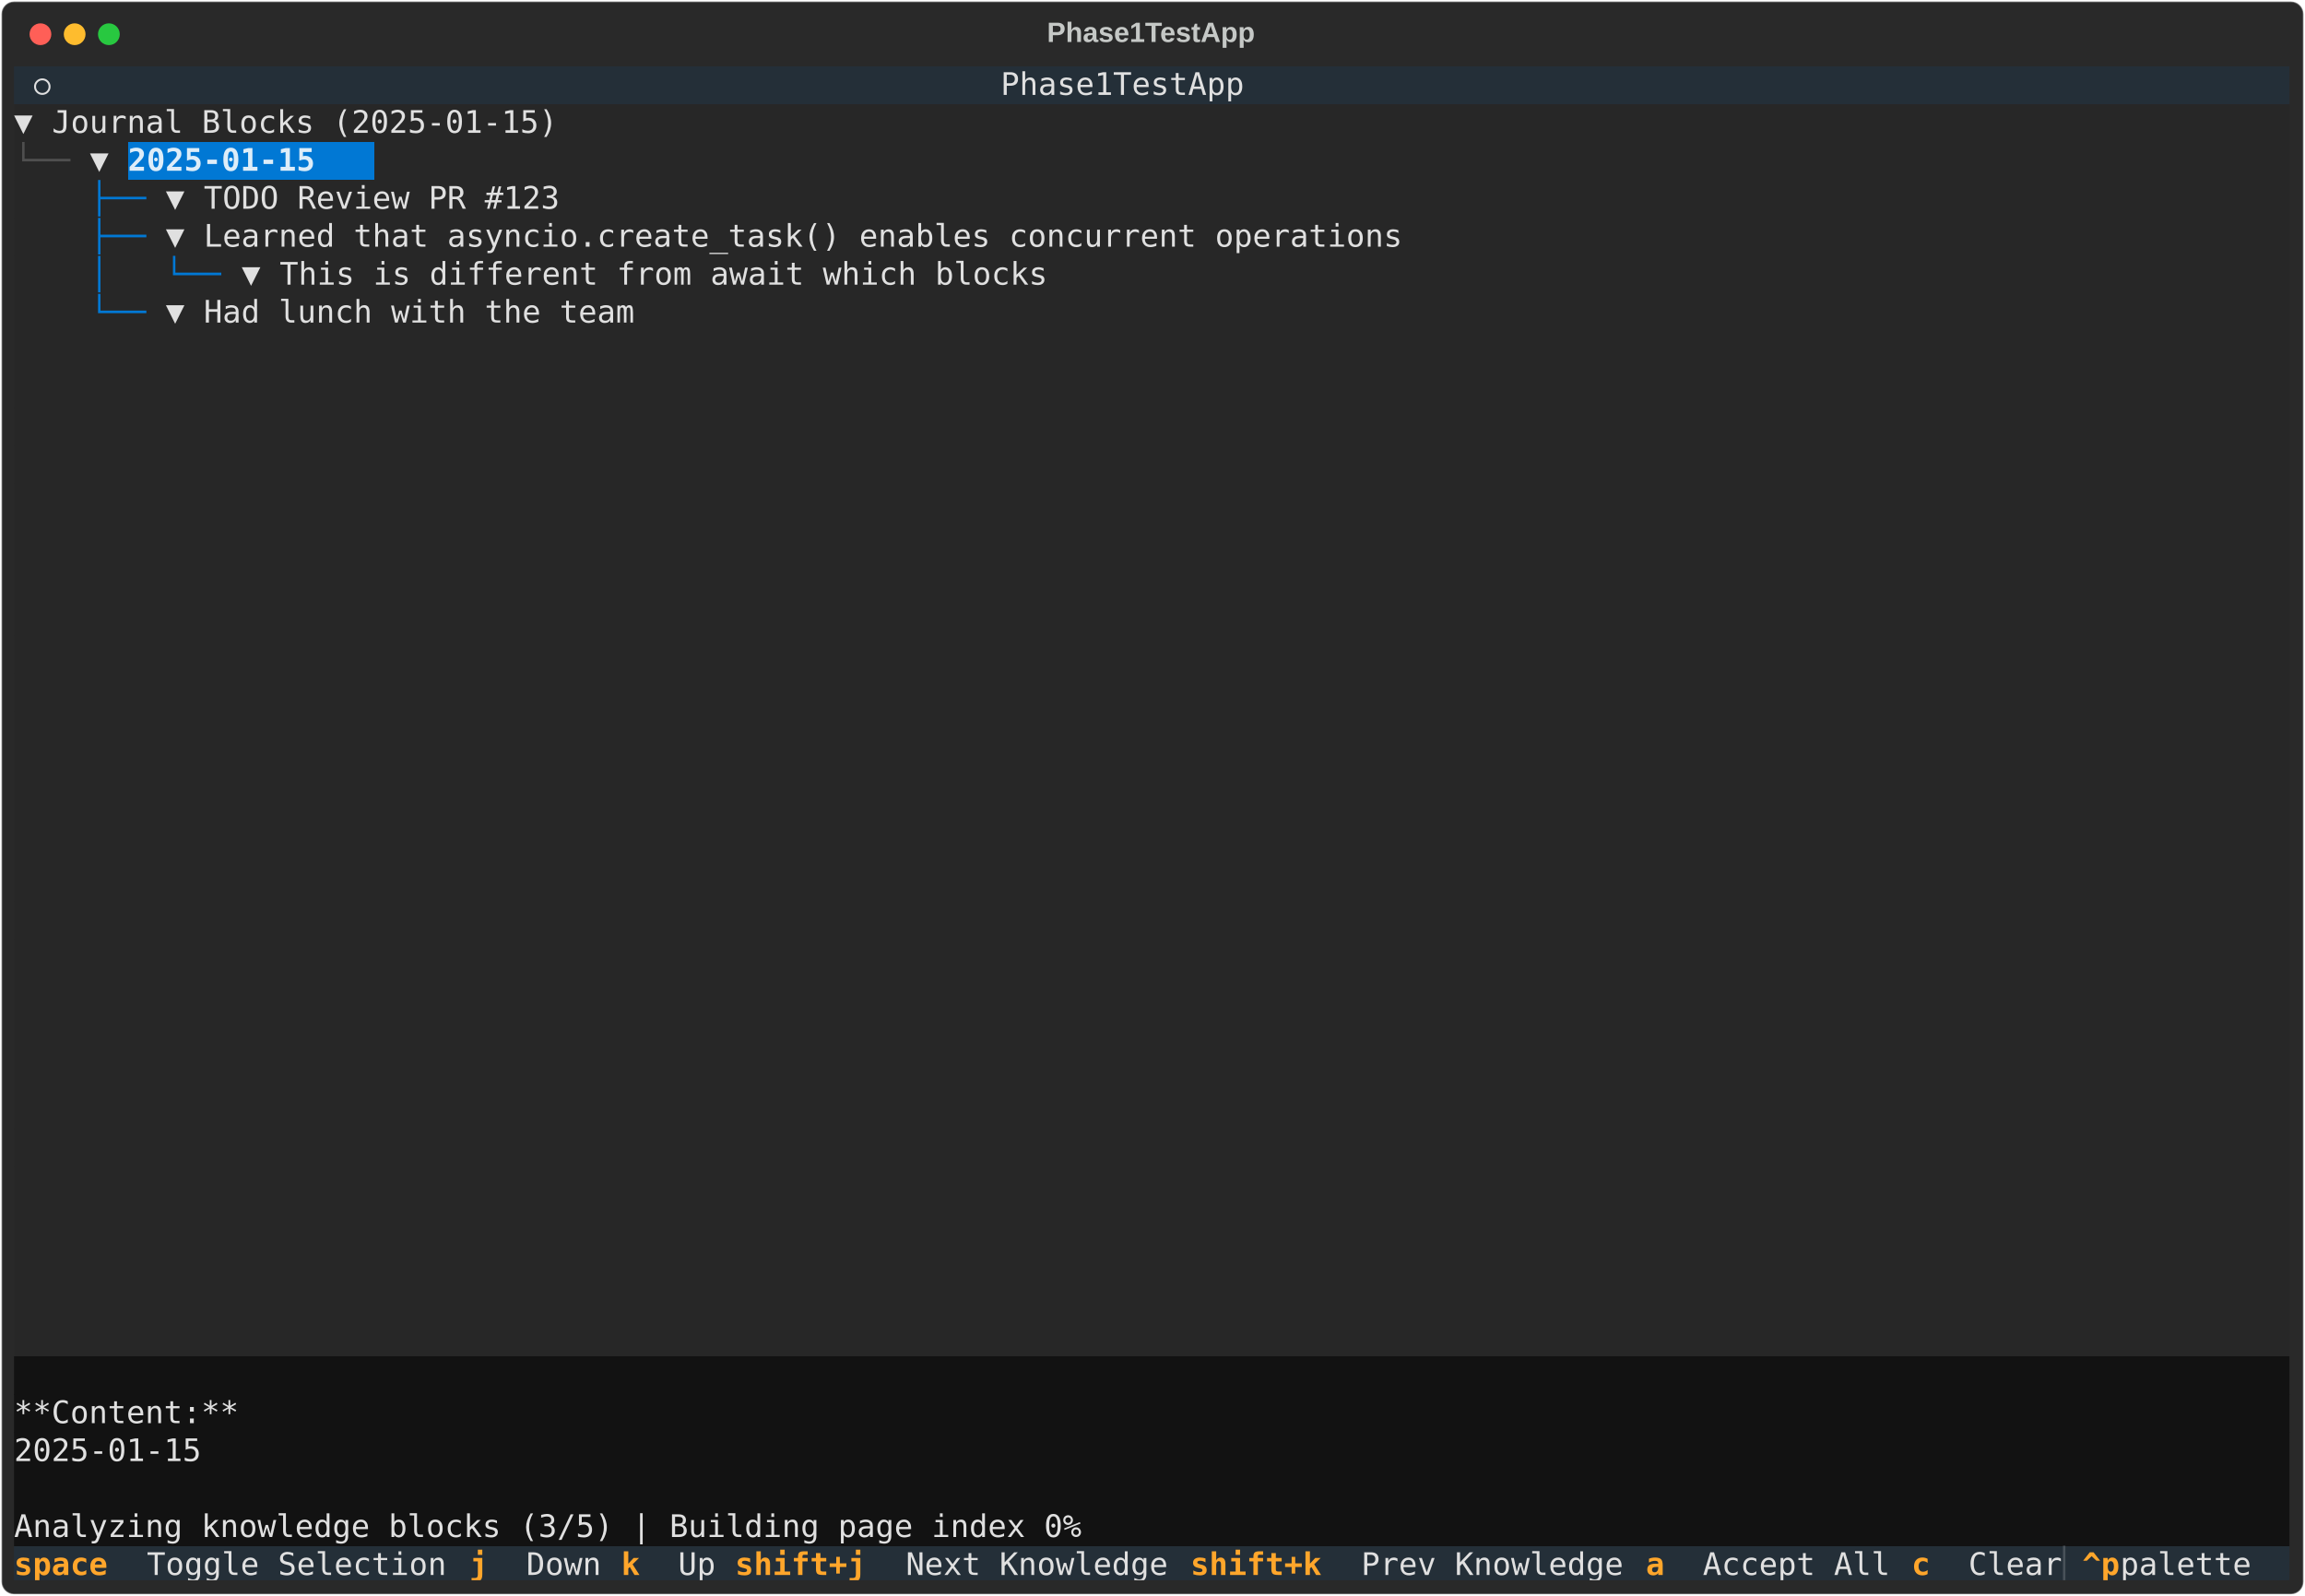
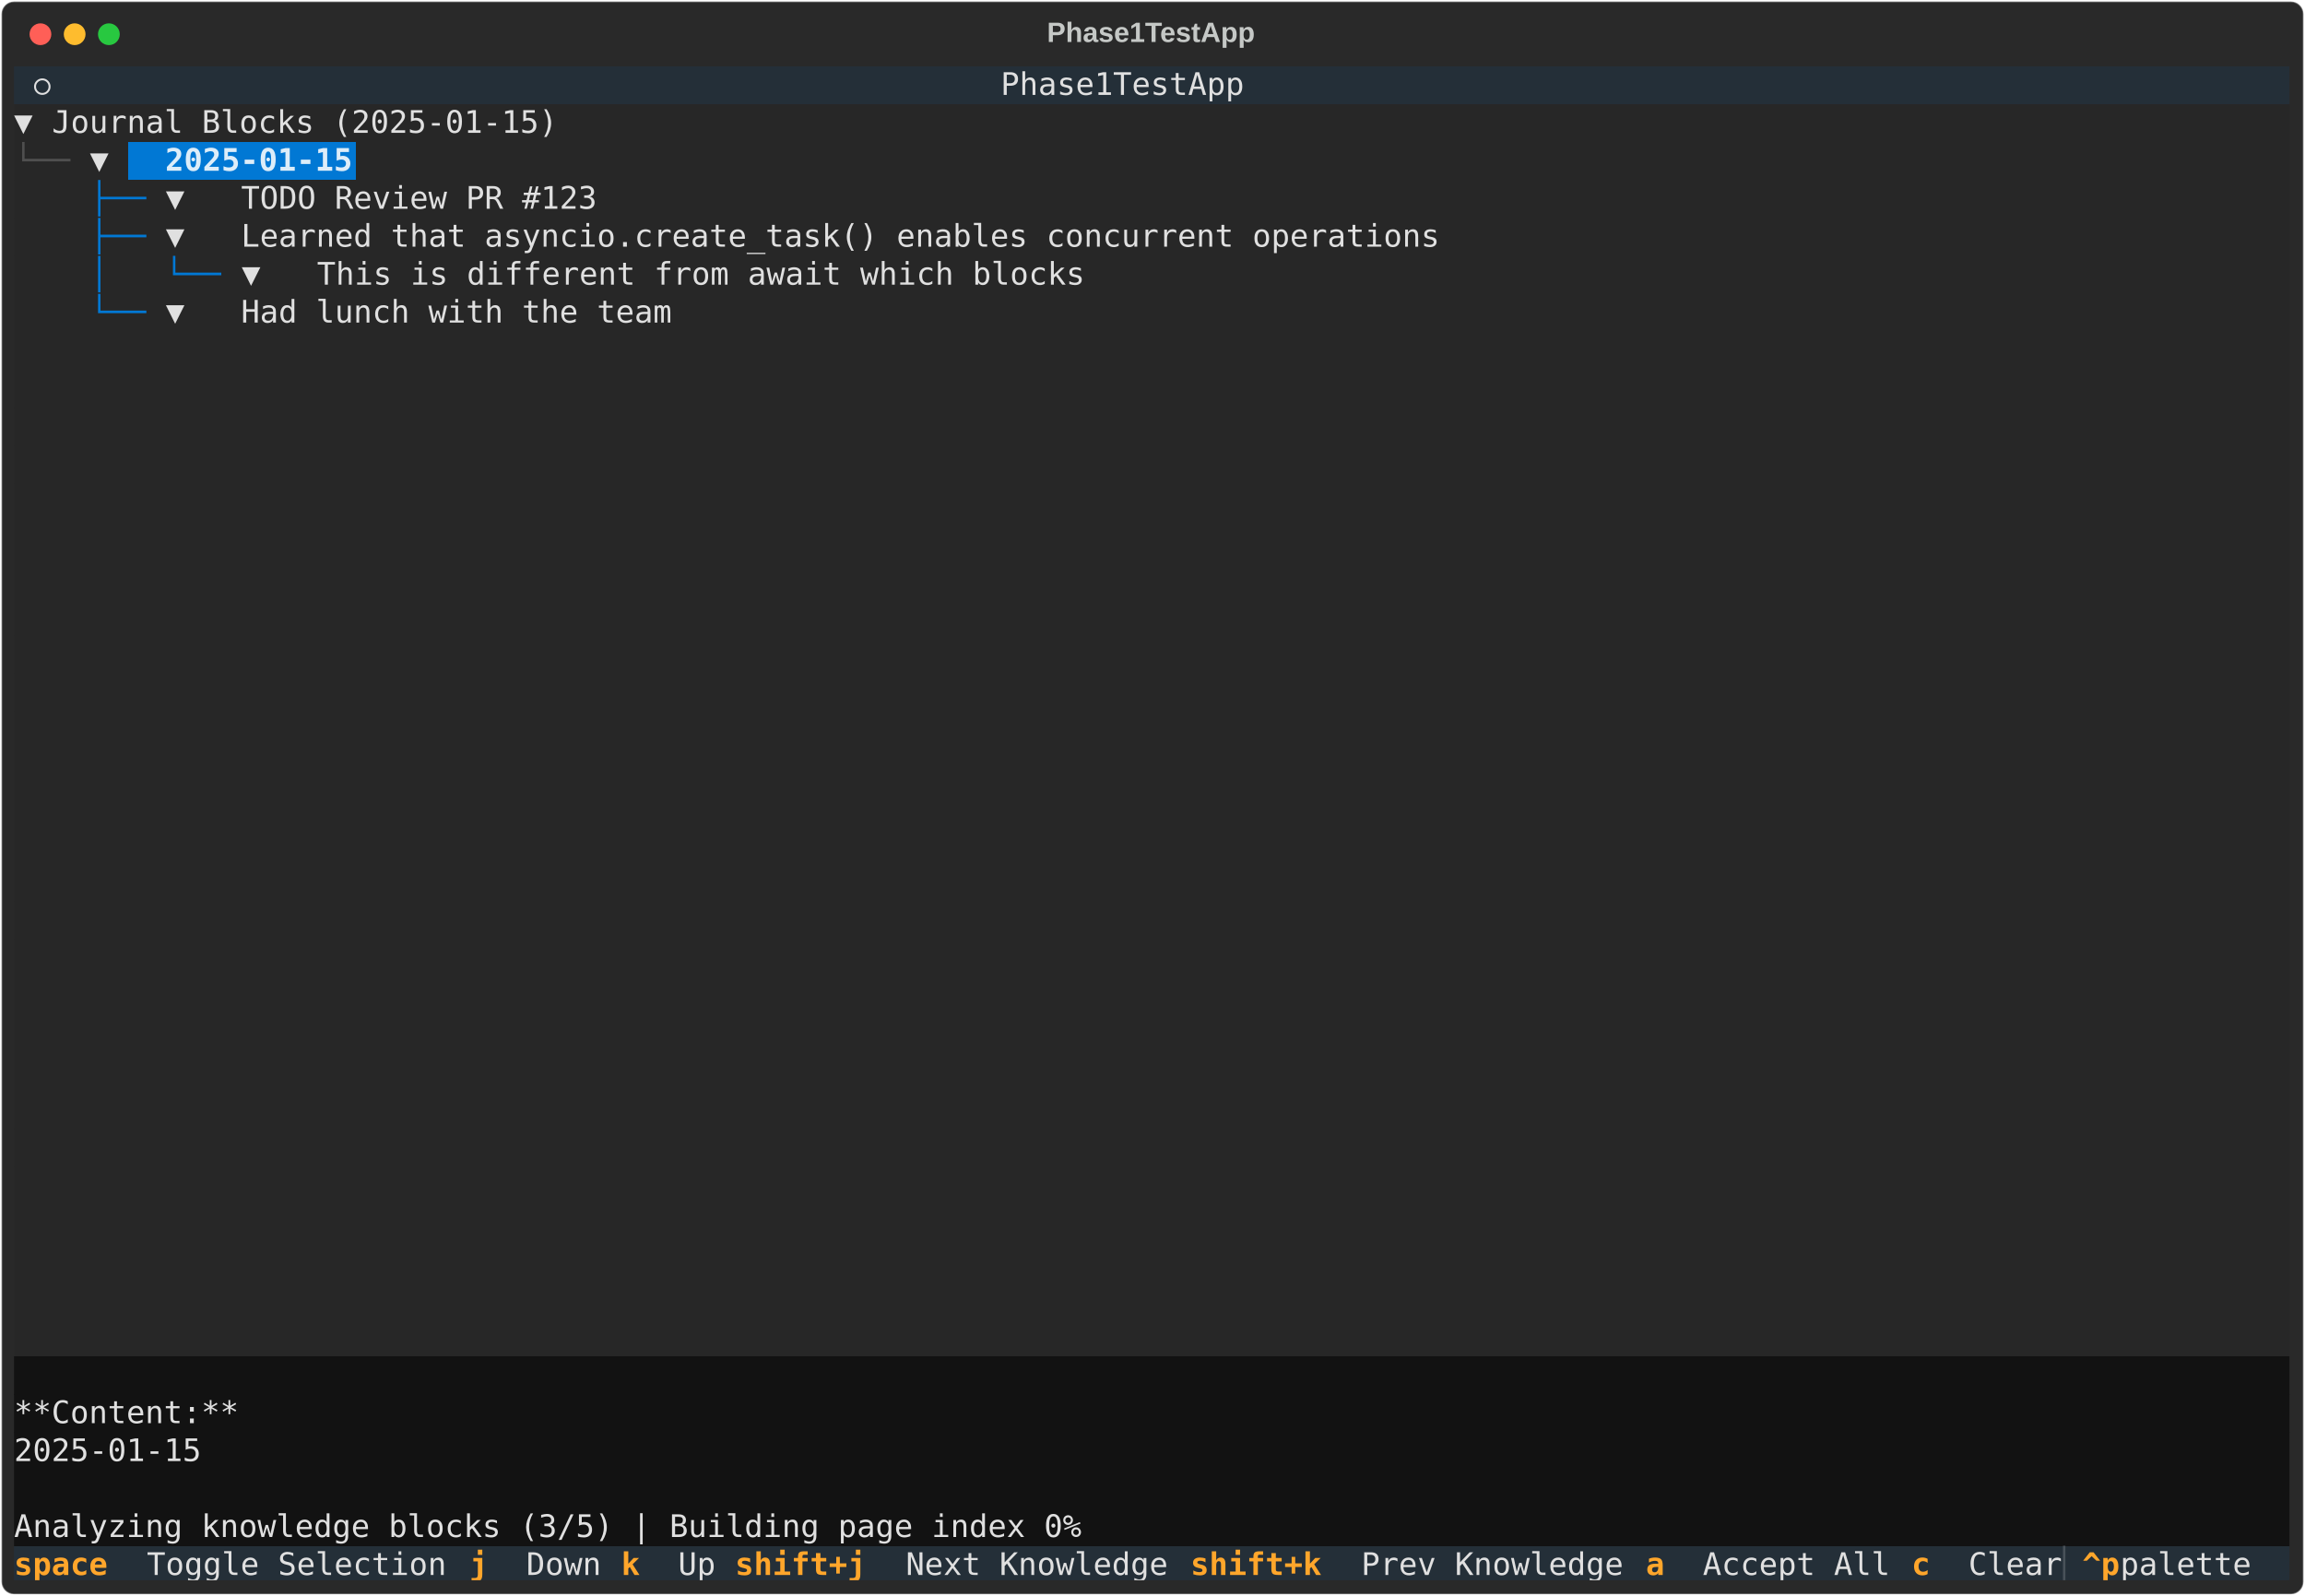
<svg xmlns="http://www.w3.org/2000/svg" class="rich-terminal" viewBox="0 0 1482 1026.0">
  <style>

    @font-face {
        font-family: "Fira Code";
        src: local("FiraCode-Regular"),
                url("https://cdnjs.cloudflare.com/ajax/libs/firacode/6.2.0/woff2/FiraCode-Regular.woff2") format("woff2"),
                url("https://cdnjs.cloudflare.com/ajax/libs/firacode/6.2.0/woff/FiraCode-Regular.woff") format("woff");
        font-style: normal;
        font-weight: 400;
    }
    @font-face {
        font-family: "Fira Code";
        src: local("FiraCode-Bold"),
                url("https://cdnjs.cloudflare.com/ajax/libs/firacode/6.2.0/woff2/FiraCode-Bold.woff2") format("woff2"),
                url("https://cdnjs.cloudflare.com/ajax/libs/firacode/6.2.0/woff/FiraCode-Bold.woff") format("woff");
        font-style: bold;
        font-weight: 700;
    }

    .terminal-matrix {
        font-family: Fira Code, monospace;
        font-size: 20px;
        line-height: 24.4px;
        font-variant-east-asian: full-width;
    }

    .terminal-title {
        font-size: 18px;
        font-weight: bold;
        font-family: arial;
    }

    .terminal-r1 { fill: #c5c8c6 }
.terminal-r2 { fill: #e0e0e0 }
.terminal-r3 { fill: #4f4f4f }
.terminal-r4 { fill: #ddedf9;font-weight: bold }
.terminal-r5 { fill: #0178d4 }
.terminal-r6 { fill: #ffa62b;font-weight: bold }
.terminal-r7 { fill: #495259 }
    </style>
  <defs>
    <clipPath id="terminal-clip-terminal">
      <rect x="0" y="0" width="1463.0" height="975.0" />
    </clipPath>
    <clipPath id="terminal-line-0">
      <rect x="0" y="1.5" width="1464" height="24.65" />
    </clipPath>
    <clipPath id="terminal-line-1">
      <rect x="0" y="25.9" width="1464" height="24.65" />
    </clipPath>
    <clipPath id="terminal-line-2">
      <rect x="0" y="50.3" width="1464" height="24.65" />
    </clipPath>
    <clipPath id="terminal-line-3">
      <rect x="0" y="74.7" width="1464" height="24.65" />
    </clipPath>
    <clipPath id="terminal-line-4">
      <rect x="0" y="99.1" width="1464" height="24.65" />
    </clipPath>
    <clipPath id="terminal-line-5">
      <rect x="0" y="123.5" width="1464" height="24.65" />
    </clipPath>
    <clipPath id="terminal-line-6">
      <rect x="0" y="147.9" width="1464" height="24.65" />
    </clipPath>
    <clipPath id="terminal-line-7">
      <rect x="0" y="172.3" width="1464" height="24.65" />
    </clipPath>
    <clipPath id="terminal-line-8">
      <rect x="0" y="196.7" width="1464" height="24.65" />
    </clipPath>
    <clipPath id="terminal-line-9">
      <rect x="0" y="221.1" width="1464" height="24.65" />
    </clipPath>
    <clipPath id="terminal-line-10">
      <rect x="0" y="245.5" width="1464" height="24.65" />
    </clipPath>
    <clipPath id="terminal-line-11">
      <rect x="0" y="269.9" width="1464" height="24.65" />
    </clipPath>
    <clipPath id="terminal-line-12">
      <rect x="0" y="294.3" width="1464" height="24.65" />
    </clipPath>
    <clipPath id="terminal-line-13">
      <rect x="0" y="318.7" width="1464" height="24.65" />
    </clipPath>
    <clipPath id="terminal-line-14">
      <rect x="0" y="343.1" width="1464" height="24.65" />
    </clipPath>
    <clipPath id="terminal-line-15">
      <rect x="0" y="367.5" width="1464" height="24.65" />
    </clipPath>
    <clipPath id="terminal-line-16">
      <rect x="0" y="391.9" width="1464" height="24.65" />
    </clipPath>
    <clipPath id="terminal-line-17">
      <rect x="0" y="416.3" width="1464" height="24.65" />
    </clipPath>
    <clipPath id="terminal-line-18">
      <rect x="0" y="440.7" width="1464" height="24.65" />
    </clipPath>
    <clipPath id="terminal-line-19">
      <rect x="0" y="465.1" width="1464" height="24.65" />
    </clipPath>
    <clipPath id="terminal-line-20">
      <rect x="0" y="489.5" width="1464" height="24.65" />
    </clipPath>
    <clipPath id="terminal-line-21">
      <rect x="0" y="513.9" width="1464" height="24.65" />
    </clipPath>
    <clipPath id="terminal-line-22">
      <rect x="0" y="538.3" width="1464" height="24.65" />
    </clipPath>
    <clipPath id="terminal-line-23">
      <rect x="0" y="562.7" width="1464" height="24.65" />
    </clipPath>
    <clipPath id="terminal-line-24">
      <rect x="0" y="587.1" width="1464" height="24.65" />
    </clipPath>
    <clipPath id="terminal-line-25">
      <rect x="0" y="611.5" width="1464" height="24.65" />
    </clipPath>
    <clipPath id="terminal-line-26">
      <rect x="0" y="635.9" width="1464" height="24.65" />
    </clipPath>
    <clipPath id="terminal-line-27">
      <rect x="0" y="660.3" width="1464" height="24.65" />
    </clipPath>
    <clipPath id="terminal-line-28">
      <rect x="0" y="684.7" width="1464" height="24.65" />
    </clipPath>
    <clipPath id="terminal-line-29">
      <rect x="0" y="709.1" width="1464" height="24.65" />
    </clipPath>
    <clipPath id="terminal-line-30">
      <rect x="0" y="733.5" width="1464" height="24.65" />
    </clipPath>
    <clipPath id="terminal-line-31">
      <rect x="0" y="757.9" width="1464" height="24.65" />
    </clipPath>
    <clipPath id="terminal-line-32">
      <rect x="0" y="782.3" width="1464" height="24.65" />
    </clipPath>
    <clipPath id="terminal-line-33">
      <rect x="0" y="806.7" width="1464" height="24.65" />
    </clipPath>
    <clipPath id="terminal-line-34">
      <rect x="0" y="831.1" width="1464" height="24.65" />
    </clipPath>
    <clipPath id="terminal-line-35">
      <rect x="0" y="855.5" width="1464" height="24.65" />
    </clipPath>
    <clipPath id="terminal-line-36">
      <rect x="0" y="879.9" width="1464" height="24.65" />
    </clipPath>
    <clipPath id="terminal-line-37">
      <rect x="0" y="904.3" width="1464" height="24.65" />
    </clipPath>
    <clipPath id="terminal-line-38">
      <rect x="0" y="928.7" width="1464" height="24.65" />
    </clipPath>
  </defs>
  <rect fill="#292929" stroke="rgba(255,255,255,0.35)" stroke-width="1" x="1" y="1" width="1480" height="1024" rx="8" />
  <text class="terminal-title" fill="#c5c8c6" text-anchor="middle" x="740" y="27">Phase1TestApp</text>
  <g transform="translate(26,22)">
    <circle cx="0" cy="0" r="7" fill="#ff5f57" />
    <circle cx="22" cy="0" r="7" fill="#febc2e" />
    <circle cx="44" cy="0" r="7" fill="#28c840" />
  </g>
  <g transform="translate(9, 41)" clip-path="url(#terminal-clip-terminal)">
    <rect fill="#242f38" x="0" y="1.5" width="12.2" height="24.65" shape-rendering="crispEdges" />
    <rect fill="#242f38" x="12.2" y="1.5" width="12.2" height="24.65" shape-rendering="crispEdges" />
    <rect fill="#242f38" x="24.4" y="1.5" width="61" height="24.65" shape-rendering="crispEdges" />
    <rect fill="#242f38" x="85.4" y="1.5" width="12.2" height="24.65" shape-rendering="crispEdges" />
    <rect fill="#242f38" x="97.6" y="1.5" width="536.8" height="24.65" shape-rendering="crispEdges" />
    <rect fill="#242f38" x="634.4" y="1.5" width="158.6" height="24.65" shape-rendering="crispEdges" />
    <rect fill="#242f38" x="793" y="1.5" width="549" height="24.65" shape-rendering="crispEdges" />
    <rect fill="#242f38" x="1342" y="1.5" width="12.2" height="24.65" shape-rendering="crispEdges" />
    <rect fill="#242f38" x="1354.2" y="1.5" width="0" height="24.65" shape-rendering="crispEdges" />
    <rect fill="#242f38" x="1354.2" y="1.5" width="109.8" height="24.65" shape-rendering="crispEdges" />
    <rect fill="#272727" x="0" y="25.9" width="24.4" height="24.65" shape-rendering="crispEdges" />
    <rect fill="#272727" x="24.4" y="25.9" width="329.4" height="24.65" shape-rendering="crispEdges" />
    <rect fill="#272727" x="353.8" y="25.9" width="1110.2" height="24.65" shape-rendering="crispEdges" />
    <rect fill="#272727" x="0" y="50.3" width="48.8" height="24.65" shape-rendering="crispEdges" />
    <rect fill="#272727" x="48.8" y="50.3" width="24.4" height="24.65" shape-rendering="crispEdges" />
-     <rect fill="#0178d4" x="73.2" y="50.3" width="158.6" height="24.65" shape-rendering="crispEdges" />
-     <rect fill="#272727" x="231.8" y="50.3" width="1232.2" height="24.65" shape-rendering="crispEdges" />
+     <rect fill="#0178d4" x="73.2" y="50.3" width="146.4" height="24.65" shape-rendering="crispEdges" />
+     <rect fill="#272727" x="219.6" y="50.3" width="1244.4" height="24.65" shape-rendering="crispEdges" />
    <rect fill="#272727" x="0" y="74.7" width="48.8" height="24.65" shape-rendering="crispEdges" />
    <rect fill="#272727" x="48.8" y="74.7" width="48.8" height="24.65" shape-rendering="crispEdges" />
    <rect fill="#272727" x="97.6" y="74.7" width="24.4" height="24.65" shape-rendering="crispEdges" />
-     <rect fill="#272727" x="122" y="74.7" width="268.4" height="24.65" shape-rendering="crispEdges" />
-     <rect fill="#272727" x="390.4" y="74.7" width="1073.6" height="24.65" shape-rendering="crispEdges" />
+     <rect fill="#272727" x="122" y="74.7" width="256.2" height="24.65" shape-rendering="crispEdges" />
+     <rect fill="#272727" x="378.2" y="74.7" width="1085.8" height="24.65" shape-rendering="crispEdges" />
    <rect fill="#272727" x="0" y="99.1" width="48.8" height="24.65" shape-rendering="crispEdges" />
    <rect fill="#272727" x="48.8" y="99.1" width="48.8" height="24.65" shape-rendering="crispEdges" />
    <rect fill="#272727" x="97.6" y="99.1" width="24.4" height="24.65" shape-rendering="crispEdges" />
-     <rect fill="#272727" x="122" y="99.1" width="817.4" height="24.65" shape-rendering="crispEdges" />
-     <rect fill="#272727" x="939.4" y="99.1" width="524.6" height="24.65" shape-rendering="crispEdges" />
+     <rect fill="#272727" x="122" y="99.1" width="805.2" height="24.65" shape-rendering="crispEdges" />
+     <rect fill="#272727" x="927.2" y="99.1" width="536.8" height="24.65" shape-rendering="crispEdges" />
    <rect fill="#272727" x="0" y="123.5" width="48.8" height="24.65" shape-rendering="crispEdges" />
    <rect fill="#272727" x="48.8" y="123.5" width="97.6" height="24.65" shape-rendering="crispEdges" />
    <rect fill="#272727" x="146.4" y="123.5" width="24.4" height="24.65" shape-rendering="crispEdges" />
-     <rect fill="#272727" x="170.8" y="123.5" width="536.8" height="24.65" shape-rendering="crispEdges" />
-     <rect fill="#272727" x="707.6" y="123.5" width="756.4" height="24.65" shape-rendering="crispEdges" />
+     <rect fill="#272727" x="170.8" y="123.5" width="524.6" height="24.65" shape-rendering="crispEdges" />
+     <rect fill="#272727" x="695.4" y="123.5" width="768.6" height="24.65" shape-rendering="crispEdges" />
    <rect fill="#272727" x="0" y="147.9" width="48.8" height="24.65" shape-rendering="crispEdges" />
    <rect fill="#272727" x="48.8" y="147.9" width="48.8" height="24.65" shape-rendering="crispEdges" />
    <rect fill="#272727" x="97.6" y="147.9" width="24.4" height="24.65" shape-rendering="crispEdges" />
-     <rect fill="#272727" x="122" y="147.9" width="317.2" height="24.65" shape-rendering="crispEdges" />
-     <rect fill="#272727" x="439.2" y="147.9" width="1024.8" height="24.65" shape-rendering="crispEdges" />
+     <rect fill="#272727" x="122" y="147.9" width="305" height="24.65" shape-rendering="crispEdges" />
+     <rect fill="#272727" x="427" y="147.9" width="1037" height="24.65" shape-rendering="crispEdges" />
    <rect fill="#272727" x="0" y="172.3" width="1464" height="24.65" shape-rendering="crispEdges" />
    <rect fill="#272727" x="0" y="196.7" width="1464" height="24.65" shape-rendering="crispEdges" />
    <rect fill="#272727" x="0" y="221.1" width="1464" height="24.65" shape-rendering="crispEdges" />
    <rect fill="#272727" x="0" y="245.5" width="1464" height="24.65" shape-rendering="crispEdges" />
    <rect fill="#272727" x="0" y="269.9" width="1464" height="24.65" shape-rendering="crispEdges" />
    <rect fill="#272727" x="0" y="294.3" width="1464" height="24.65" shape-rendering="crispEdges" />
    <rect fill="#272727" x="0" y="318.7" width="1464" height="24.65" shape-rendering="crispEdges" />
    <rect fill="#272727" x="0" y="343.1" width="1464" height="24.65" shape-rendering="crispEdges" />
    <rect fill="#272727" x="0" y="367.5" width="1464" height="24.65" shape-rendering="crispEdges" />
    <rect fill="#272727" x="0" y="391.9" width="1464" height="24.65" shape-rendering="crispEdges" />
    <rect fill="#272727" x="0" y="416.3" width="1464" height="24.65" shape-rendering="crispEdges" />
    <rect fill="#272727" x="0" y="440.7" width="1464" height="24.65" shape-rendering="crispEdges" />
    <rect fill="#272727" x="0" y="465.1" width="1464" height="24.65" shape-rendering="crispEdges" />
    <rect fill="#272727" x="0" y="489.5" width="1464" height="24.65" shape-rendering="crispEdges" />
    <rect fill="#272727" x="0" y="513.9" width="1464" height="24.65" shape-rendering="crispEdges" />
    <rect fill="#272727" x="0" y="538.3" width="1464" height="24.65" shape-rendering="crispEdges" />
    <rect fill="#272727" x="0" y="562.7" width="1464" height="24.65" shape-rendering="crispEdges" />
    <rect fill="#272727" x="0" y="587.1" width="1464" height="24.65" shape-rendering="crispEdges" />
    <rect fill="#272727" x="0" y="611.5" width="1464" height="24.65" shape-rendering="crispEdges" />
    <rect fill="#272727" x="0" y="635.9" width="1464" height="24.65" shape-rendering="crispEdges" />
    <rect fill="#272727" x="0" y="660.3" width="1464" height="24.65" shape-rendering="crispEdges" />
    <rect fill="#272727" x="0" y="684.7" width="1464" height="24.65" shape-rendering="crispEdges" />
    <rect fill="#272727" x="0" y="709.1" width="1464" height="24.65" shape-rendering="crispEdges" />
    <rect fill="#272727" x="0" y="733.5" width="1464" height="24.65" shape-rendering="crispEdges" />
    <rect fill="#272727" x="0" y="757.9" width="1464" height="24.65" shape-rendering="crispEdges" />
    <rect fill="#272727" x="0" y="782.3" width="1464" height="24.65" shape-rendering="crispEdges" />
    <rect fill="#272727" x="0" y="806.7" width="1464" height="24.65" shape-rendering="crispEdges" />
    <rect fill="#121212" x="0" y="831.1" width="0" height="24.65" shape-rendering="crispEdges" />
    <rect fill="#121212" x="0" y="831.1" width="1464" height="24.65" shape-rendering="crispEdges" />
    <rect fill="#121212" x="0" y="855.5" width="146.4" height="24.65" shape-rendering="crispEdges" />
    <rect fill="#121212" x="146.4" y="855.5" width="1317.6" height="24.65" shape-rendering="crispEdges" />
    <rect fill="#121212" x="0" y="879.9" width="122" height="24.65" shape-rendering="crispEdges" />
    <rect fill="#121212" x="122" y="879.9" width="1342" height="24.65" shape-rendering="crispEdges" />
    <rect fill="#121212" x="0" y="904.3" width="0" height="24.65" shape-rendering="crispEdges" />
    <rect fill="#121212" x="0" y="904.3" width="1464" height="24.65" shape-rendering="crispEdges" />
    <rect fill="#121212" x="0" y="928.7" width="695.4" height="24.65" shape-rendering="crispEdges" />
    <rect fill="#121212" x="695.4" y="928.7" width="768.6" height="24.65" shape-rendering="crispEdges" />
    <rect fill="#242f38" x="0" y="953.1" width="85.4" height="24.65" shape-rendering="crispEdges" />
    <rect fill="#242f38" x="85.4" y="953.1" width="207.4" height="24.65" shape-rendering="crispEdges" />
    <rect fill="#242f38" x="292.8" y="953.1" width="36.6" height="24.65" shape-rendering="crispEdges" />
    <rect fill="#242f38" x="329.4" y="953.1" width="61" height="24.65" shape-rendering="crispEdges" />
    <rect fill="#242f38" x="390.4" y="953.1" width="36.6" height="24.65" shape-rendering="crispEdges" />
    <rect fill="#242f38" x="427" y="953.1" width="36.6" height="24.65" shape-rendering="crispEdges" />
    <rect fill="#242f38" x="463.6" y="953.1" width="109.8" height="24.65" shape-rendering="crispEdges" />
    <rect fill="#242f38" x="573.4" y="953.1" width="183" height="24.65" shape-rendering="crispEdges" />
    <rect fill="#242f38" x="756.4" y="953.1" width="109.8" height="24.65" shape-rendering="crispEdges" />
    <rect fill="#242f38" x="866.2" y="953.1" width="183" height="24.65" shape-rendering="crispEdges" />
    <rect fill="#242f38" x="1049.2" y="953.1" width="36.6" height="24.65" shape-rendering="crispEdges" />
    <rect fill="#242f38" x="1085.8" y="953.1" width="134.2" height="24.65" shape-rendering="crispEdges" />
    <rect fill="#242f38" x="1220" y="953.1" width="36.6" height="24.65" shape-rendering="crispEdges" />
    <rect fill="#242f38" x="1256.6" y="953.1" width="61" height="24.65" shape-rendering="crispEdges" />
    <rect fill="#242f38" x="1317.6" y="953.1" width="12.2" height="24.65" shape-rendering="crispEdges" />
    <rect fill="#242f38" x="1329.8" y="953.1" width="24.4" height="24.65" shape-rendering="crispEdges" />
    <rect fill="#242f38" x="1354.2" y="953.1" width="97.6" height="24.65" shape-rendering="crispEdges" />
    <rect fill="#242f38" x="1451.8" y="953.1" width="12.2" height="24.65" shape-rendering="crispEdges" />
    <g class="terminal-matrix">
      <text class="terminal-r2" x="12.2" y="20" textLength="12.2" clip-path="url(#terminal-line-0)">⭘</text>
      <text class="terminal-r2" x="634.4" y="20" textLength="158.6" clip-path="url(#terminal-line-0)">Phase1TestApp</text>
      <text class="terminal-r1" x="1464" y="20" textLength="12.2" clip-path="url(#terminal-line-0)">
</text>
      <text class="terminal-r2" x="0" y="44.4" textLength="24.4" clip-path="url(#terminal-line-1)">▼ </text>
      <text class="terminal-r2" x="24.4" y="44.4" textLength="329.4" clip-path="url(#terminal-line-1)">Journal Blocks (2025-01-15)</text>
      <text class="terminal-r1" x="1464" y="44.4" textLength="12.2" clip-path="url(#terminal-line-1)">
</text>
      <text class="terminal-r3" x="0" y="68.8" textLength="48.8" clip-path="url(#terminal-line-2)">└── </text>
      <text class="terminal-r2" x="48.8" y="68.8" textLength="24.4" clip-path="url(#terminal-line-2)">▼ </text>
-       <text class="terminal-r4" x="73.2" y="68.8" textLength="158.6" clip-path="url(#terminal-line-2)">   2025-01-15</text>
+       <text class="terminal-r4" x="73.2" y="68.8" textLength="146.4" clip-path="url(#terminal-line-2)">⠀⠀2025-01-15</text>
      <text class="terminal-r1" x="1464" y="68.8" textLength="12.2" clip-path="url(#terminal-line-2)">
</text>
      <text class="terminal-r5" x="48.8" y="93.2" textLength="48.8" clip-path="url(#terminal-line-3)">├── </text>
      <text class="terminal-r2" x="97.6" y="93.2" textLength="24.4" clip-path="url(#terminal-line-3)">▼ </text>
-       <text class="terminal-r2" x="122" y="93.2" textLength="268.4" clip-path="url(#terminal-line-3)">   TODO Review PR #123</text>
+       <text class="terminal-r2" x="122" y="93.2" textLength="256.2" clip-path="url(#terminal-line-3)">⠀⠀TODO Review PR #123</text>
      <text class="terminal-r1" x="1464" y="93.2" textLength="12.2" clip-path="url(#terminal-line-3)">
</text>
      <text class="terminal-r5" x="48.8" y="117.6" textLength="48.8" clip-path="url(#terminal-line-4)">├── </text>
      <text class="terminal-r2" x="97.6" y="117.6" textLength="24.4" clip-path="url(#terminal-line-4)">▼ </text>
-       <text class="terminal-r2" x="122" y="117.6" textLength="817.4" clip-path="url(#terminal-line-4)">   Learned that asyncio.create_task() enables concurrent operations</text>
+       <text class="terminal-r2" x="122" y="117.6" textLength="805.2" clip-path="url(#terminal-line-4)">⠀⠀Learned that asyncio.create_task() enables concurrent operations</text>
      <text class="terminal-r1" x="1464" y="117.6" textLength="12.2" clip-path="url(#terminal-line-4)">
</text>
      <text class="terminal-r5" x="48.8" y="142" textLength="97.6" clip-path="url(#terminal-line-5)">│   └── </text>
      <text class="terminal-r2" x="146.4" y="142" textLength="24.4" clip-path="url(#terminal-line-5)">▼ </text>
-       <text class="terminal-r2" x="170.8" y="142" textLength="536.8" clip-path="url(#terminal-line-5)">   This is different from await which blocks</text>
+       <text class="terminal-r2" x="170.8" y="142" textLength="524.6" clip-path="url(#terminal-line-5)">⠀⠀This is different from await which blocks</text>
      <text class="terminal-r1" x="1464" y="142" textLength="12.2" clip-path="url(#terminal-line-5)">
</text>
      <text class="terminal-r5" x="48.8" y="166.4" textLength="48.8" clip-path="url(#terminal-line-6)">└── </text>
      <text class="terminal-r2" x="97.6" y="166.4" textLength="24.4" clip-path="url(#terminal-line-6)">▼ </text>
-       <text class="terminal-r2" x="122" y="166.4" textLength="317.2" clip-path="url(#terminal-line-6)">   Had lunch with the team</text>
+       <text class="terminal-r2" x="122" y="166.4" textLength="305" clip-path="url(#terminal-line-6)">⠀⠀Had lunch with the team</text>
      <text class="terminal-r1" x="1464" y="166.4" textLength="12.2" clip-path="url(#terminal-line-6)">
</text>
      <text class="terminal-r1" x="1464" y="190.8" textLength="12.2" clip-path="url(#terminal-line-7)">
</text>
      <text class="terminal-r1" x="1464" y="215.2" textLength="12.2" clip-path="url(#terminal-line-8)">
</text>
      <text class="terminal-r1" x="1464" y="239.6" textLength="12.2" clip-path="url(#terminal-line-9)">
</text>
      <text class="terminal-r1" x="1464" y="264" textLength="12.2" clip-path="url(#terminal-line-10)">
</text>
      <text class="terminal-r1" x="1464" y="288.4" textLength="12.2" clip-path="url(#terminal-line-11)">
</text>
      <text class="terminal-r1" x="1464" y="312.8" textLength="12.2" clip-path="url(#terminal-line-12)">
</text>
      <text class="terminal-r1" x="1464" y="337.2" textLength="12.2" clip-path="url(#terminal-line-13)">
</text>
      <text class="terminal-r1" x="1464" y="361.6" textLength="12.2" clip-path="url(#terminal-line-14)">
</text>
      <text class="terminal-r1" x="1464" y="386" textLength="12.2" clip-path="url(#terminal-line-15)">
</text>
      <text class="terminal-r1" x="1464" y="410.4" textLength="12.2" clip-path="url(#terminal-line-16)">
</text>
      <text class="terminal-r1" x="1464" y="434.8" textLength="12.2" clip-path="url(#terminal-line-17)">
</text>
      <text class="terminal-r1" x="1464" y="459.2" textLength="12.2" clip-path="url(#terminal-line-18)">
</text>
      <text class="terminal-r1" x="1464" y="483.6" textLength="12.2" clip-path="url(#terminal-line-19)">
</text>
      <text class="terminal-r1" x="1464" y="508" textLength="12.2" clip-path="url(#terminal-line-20)">
</text>
      <text class="terminal-r1" x="1464" y="532.4" textLength="12.2" clip-path="url(#terminal-line-21)">
</text>
      <text class="terminal-r1" x="1464" y="556.8" textLength="12.2" clip-path="url(#terminal-line-22)">
</text>
      <text class="terminal-r1" x="1464" y="581.2" textLength="12.2" clip-path="url(#terminal-line-23)">
</text>
      <text class="terminal-r1" x="1464" y="605.6" textLength="12.2" clip-path="url(#terminal-line-24)">
</text>
      <text class="terminal-r1" x="1464" y="630" textLength="12.2" clip-path="url(#terminal-line-25)">
</text>
      <text class="terminal-r1" x="1464" y="654.4" textLength="12.2" clip-path="url(#terminal-line-26)">
</text>
      <text class="terminal-r1" x="1464" y="678.8" textLength="12.2" clip-path="url(#terminal-line-27)">
</text>
      <text class="terminal-r1" x="1464" y="703.2" textLength="12.2" clip-path="url(#terminal-line-28)">
</text>
      <text class="terminal-r1" x="1464" y="727.6" textLength="12.2" clip-path="url(#terminal-line-29)">
</text>
      <text class="terminal-r1" x="1464" y="752" textLength="12.2" clip-path="url(#terminal-line-30)">
</text>
      <text class="terminal-r1" x="1464" y="776.4" textLength="12.2" clip-path="url(#terminal-line-31)">
</text>
      <text class="terminal-r1" x="1464" y="800.8" textLength="12.2" clip-path="url(#terminal-line-32)">
</text>
      <text class="terminal-r1" x="1464" y="825.2" textLength="12.2" clip-path="url(#terminal-line-33)">
</text>
      <text class="terminal-r1" x="1464" y="849.6" textLength="12.2" clip-path="url(#terminal-line-34)">
</text>
      <text class="terminal-r2" x="0" y="874" textLength="146.4" clip-path="url(#terminal-line-35)">**Content:**</text>
      <text class="terminal-r1" x="1464" y="874" textLength="12.2" clip-path="url(#terminal-line-35)">
</text>
      <text class="terminal-r2" x="0" y="898.4" textLength="122" clip-path="url(#terminal-line-36)">2025-01-15</text>
      <text class="terminal-r1" x="1464" y="898.4" textLength="12.2" clip-path="url(#terminal-line-36)">
</text>
      <text class="terminal-r1" x="1464" y="922.8" textLength="12.2" clip-path="url(#terminal-line-37)">
</text>
      <text class="terminal-r2" x="0" y="947.2" textLength="695.4" clip-path="url(#terminal-line-38)">Analyzing knowledge blocks (3/5) | Building page index 0%</text>
      <text class="terminal-r1" x="1464" y="947.2" textLength="12.2" clip-path="url(#terminal-line-38)">
</text>
      <text class="terminal-r6" x="0" y="971.6" textLength="85.4" clip-path="url(#terminal-line-39)"> space </text>
      <text class="terminal-r2" x="85.4" y="971.6" textLength="207.4" clip-path="url(#terminal-line-39)">Toggle Selection </text>
      <text class="terminal-r6" x="292.8" y="971.6" textLength="36.6" clip-path="url(#terminal-line-39)"> j </text>
      <text class="terminal-r2" x="329.4" y="971.6" textLength="61" clip-path="url(#terminal-line-39)">Down </text>
      <text class="terminal-r6" x="390.4" y="971.6" textLength="36.6" clip-path="url(#terminal-line-39)"> k </text>
      <text class="terminal-r2" x="427" y="971.6" textLength="36.6" clip-path="url(#terminal-line-39)">Up </text>
      <text class="terminal-r6" x="463.6" y="971.6" textLength="109.8" clip-path="url(#terminal-line-39)"> shift+j </text>
      <text class="terminal-r2" x="573.4" y="971.6" textLength="183" clip-path="url(#terminal-line-39)">Next Knowledge </text>
      <text class="terminal-r6" x="756.4" y="971.6" textLength="109.8" clip-path="url(#terminal-line-39)"> shift+k </text>
      <text class="terminal-r2" x="866.2" y="971.6" textLength="183" clip-path="url(#terminal-line-39)">Prev Knowledge </text>
      <text class="terminal-r6" x="1049.2" y="971.6" textLength="36.6" clip-path="url(#terminal-line-39)"> a </text>
      <text class="terminal-r2" x="1085.8" y="971.6" textLength="134.2" clip-path="url(#terminal-line-39)">Accept All </text>
      <text class="terminal-r6" x="1220" y="971.6" textLength="36.6" clip-path="url(#terminal-line-39)"> c </text>
      <text class="terminal-r2" x="1256.6" y="971.6" textLength="61" clip-path="url(#terminal-line-39)">Clear</text>
      <text class="terminal-r7" x="1317.6" y="971.6" textLength="12.2" clip-path="url(#terminal-line-39)">▏</text>
      <text class="terminal-r6" x="1329.8" y="971.6" textLength="24.4" clip-path="url(#terminal-line-39)">^p</text>
      <text class="terminal-r2" x="1354.2" y="971.6" textLength="97.6" clip-path="url(#terminal-line-39)"> palette</text>
    </g>
  </g>
</svg>
